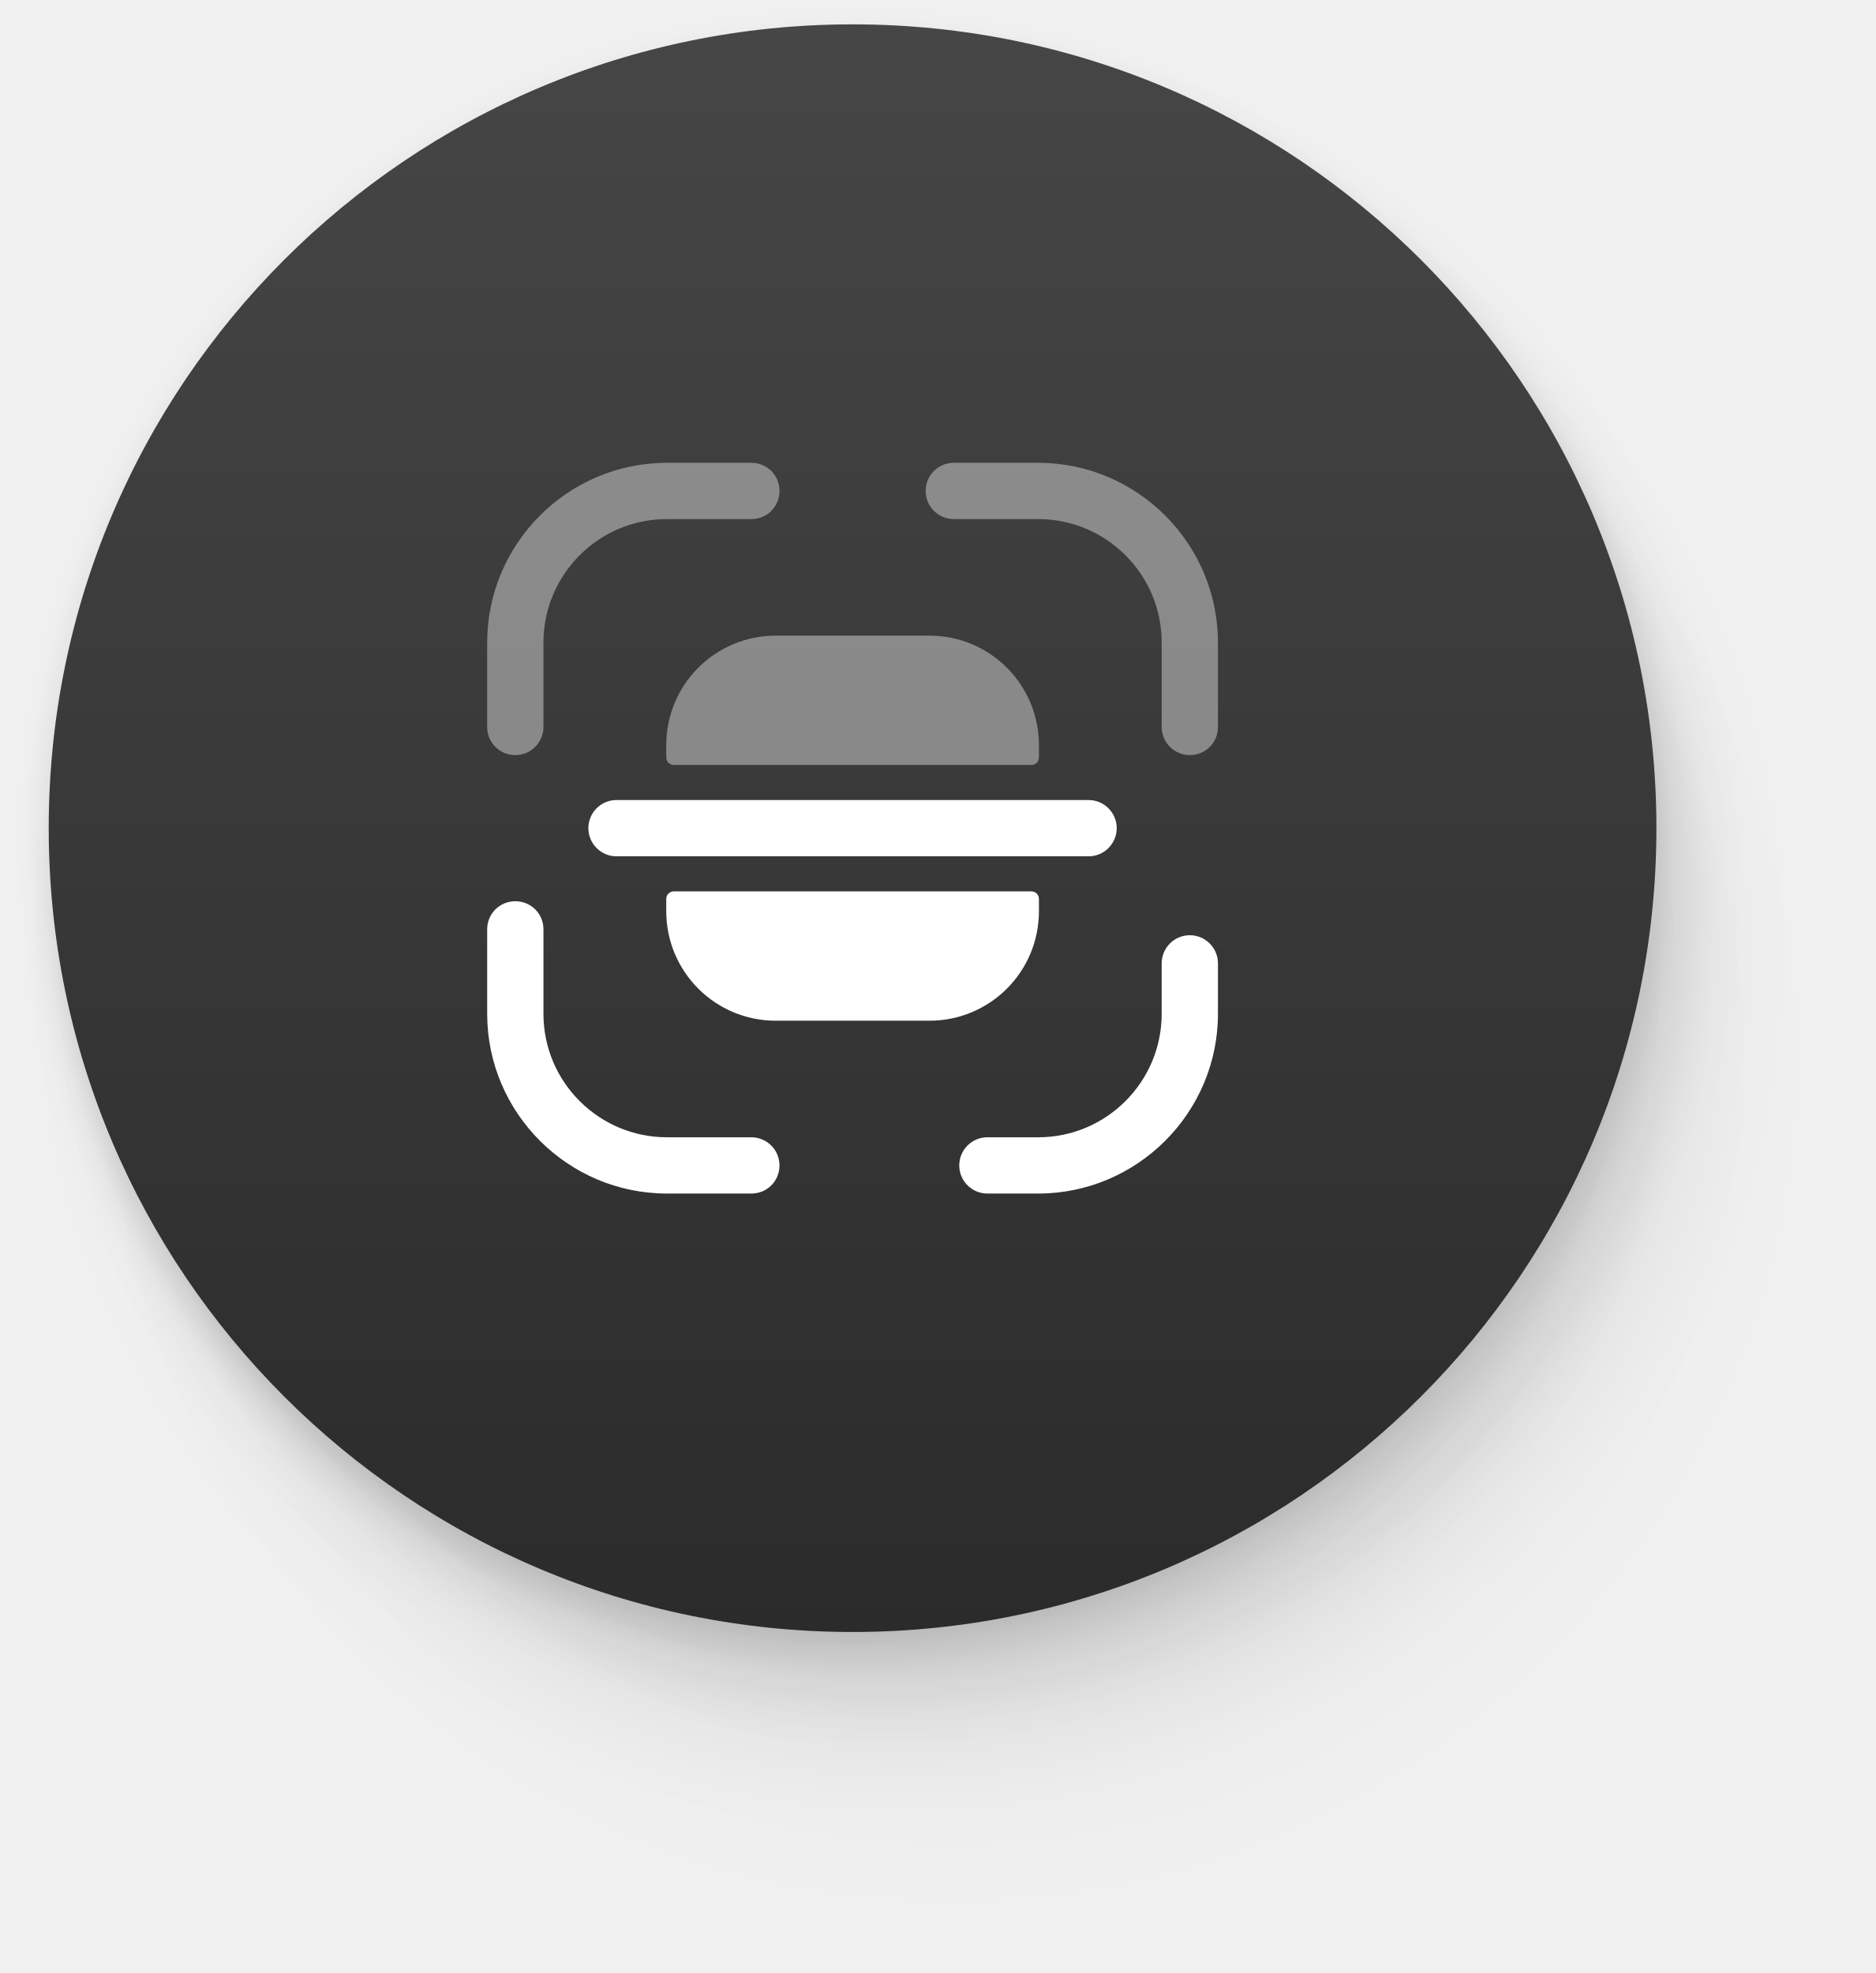
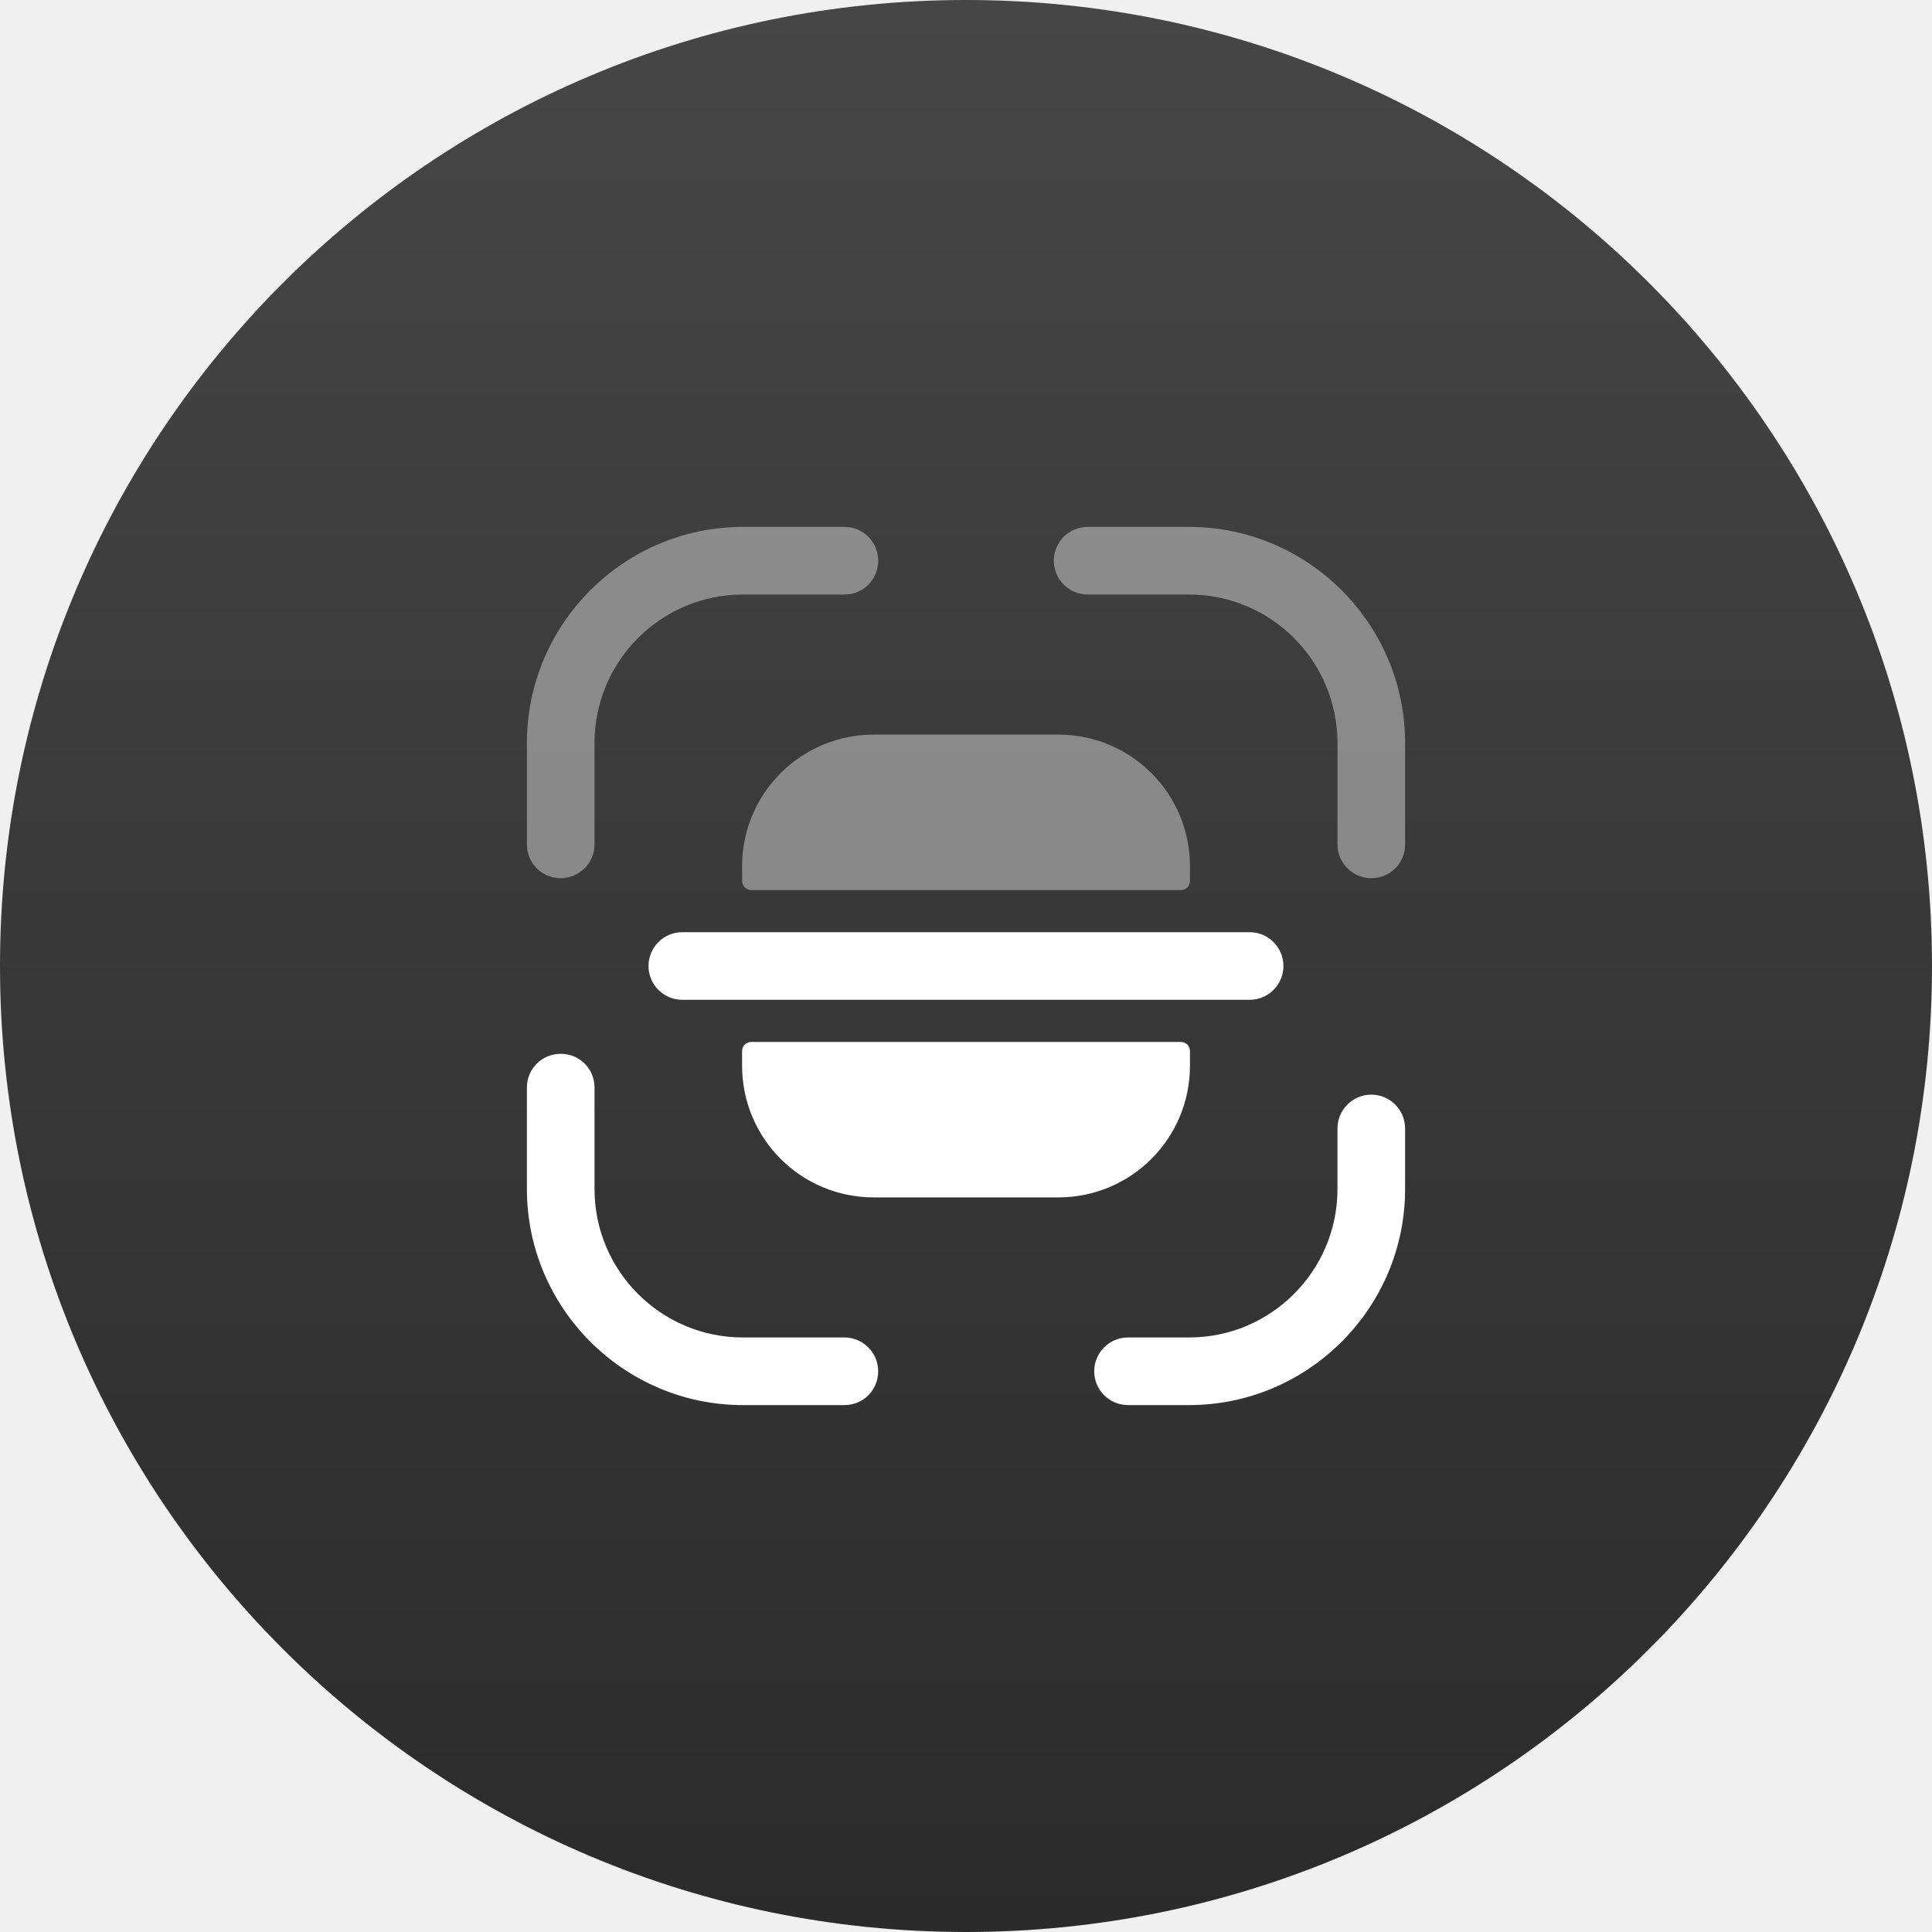
- <svg xmlns="http://www.w3.org/2000/svg" width="77" height="81" viewBox="0 0 77 81" fill="none">
-   <g filter="url(#filter0_dddd_72_178)">
-     <rect x="2" y="1" width="66" height="66" rx="33" fill="url(#paint0_linear_72_178)" />
-     <path opacity="0.4" d="M21.155 31C20.51 31 20 30.49 20 29.845V26.38C20 22.315 23.315 19 27.38 19H30.845C31.49 19 32 19.51 32 20.155C32 20.8 31.49 21.31 30.845 21.31H27.38C24.575 21.31 22.31 23.59 22.31 26.38V29.845C22.31 30.49 21.785 31 21.155 31Z" fill="white" />
-     <path opacity="0.4" d="M48.845 31C48.215 31 47.69 30.49 47.69 29.845V26.38C47.69 23.575 45.41 21.31 42.62 21.31H39.155C38.51 21.31 38 20.785 38 20.155C38 19.525 38.51 19 39.155 19H42.62C46.685 19 50 22.315 50 26.38V29.845C50 30.49 49.49 31 48.845 31Z" fill="white" />
-     <path d="M42.62 49H40.535C39.905 49 39.38 48.49 39.38 47.845C39.38 47.215 39.89 46.69 40.535 46.69H42.62C45.425 46.69 47.69 44.41 47.69 41.62V39.55C47.69 38.92 48.2 38.395 48.845 38.395C49.475 38.395 50 38.905 50 39.55V41.62C50 45.685 46.685 49 42.62 49Z" fill="white" />
-     <path d="M30.845 49H27.38C23.315 49 20 45.685 20 41.62V38.155C20 37.51 20.51 37 21.155 37C21.8 37 22.31 37.51 22.31 38.155V41.62C22.31 44.425 24.59 46.69 27.38 46.69H30.845C31.475 46.69 32 47.2 32 47.845C32 48.49 31.49 49 30.845 49Z" fill="white" />
-     <path d="M44.689 32.845H42.649H27.349H25.309C24.664 32.845 24.154 33.37 24.154 34C24.154 34.63 24.664 35.155 25.309 35.155H27.349H42.649H44.689C45.334 35.155 45.844 34.63 45.844 34C45.844 33.37 45.334 32.845 44.689 32.845Z" fill="white" />
-     <path d="M27.351 36.91V37.405C27.351 39.895 29.361 41.905 31.851 41.905H38.151C40.641 41.905 42.651 39.895 42.651 37.405V36.91C42.651 36.73 42.516 36.595 42.336 36.595H27.666C27.486 36.595 27.351 36.73 27.351 36.91Z" fill="white" />
-     <path opacity="0.4" d="M27.351 31.09V30.595C27.351 28.105 29.361 26.095 31.851 26.095H38.151C40.641 26.095 42.651 28.105 42.651 30.595V31.09C42.651 31.27 42.516 31.405 42.336 31.405H27.666C27.486 31.405 27.351 31.27 27.351 31.09Z" fill="white" />
-   </g>
+ <svg xmlns="http://www.w3.org/2000/svg" width="66" height="66" viewBox="0 0 66 66" fill="none">
+   <rect width="66" height="66" rx="33" fill="url(#paint0_linear_199_215)" />
+   <path opacity="0.4" d="M19.155 30C18.51 30 18 29.49 18 28.845V25.38C18 21.315 21.315 18 25.38 18H28.845C29.49 18 30 18.51 30 19.155C30 19.8 29.49 20.31 28.845 20.31H25.38C22.575 20.31 20.31 22.59 20.31 25.38V28.845C20.31 29.49 19.785 30 19.155 30Z" fill="white" />
+   <path opacity="0.4" d="M46.845 30C46.215 30 45.69 29.49 45.69 28.845V25.38C45.69 22.575 43.41 20.31 40.62 20.31H37.155C36.51 20.31 36 19.785 36 19.155C36 18.525 36.51 18 37.155 18H40.62C44.685 18 48 21.315 48 25.38V28.845C48 29.49 47.49 30 46.845 30Z" fill="white" />
+   <path d="M40.62 48H38.535C37.905 48 37.38 47.49 37.38 46.845C37.38 46.215 37.89 45.69 38.535 45.69H40.62C43.425 45.69 45.69 43.41 45.69 40.62V38.55C45.69 37.92 46.2 37.395 46.845 37.395C47.475 37.395 48 37.905 48 38.55V40.62C48 44.685 44.685 48 40.62 48Z" fill="white" />
+   <path d="M28.845 48H25.38C21.315 48 18 44.685 18 40.62V37.155C18 36.51 18.51 36 19.155 36C19.8 36 20.31 36.51 20.31 37.155V40.62C20.31 43.425 22.59 45.69 25.38 45.69H28.845C29.475 45.69 30 46.2 30 46.845C30 47.49 29.49 48 28.845 48Z" fill="white" />
+   <path d="M42.689 31.845H40.649H25.349H23.309C22.664 31.845 22.154 32.37 22.154 33C22.154 33.63 22.664 34.155 23.309 34.155H25.349H40.649H42.689C43.334 34.155 43.844 33.63 43.844 33C43.844 32.37 43.334 31.845 42.689 31.845Z" fill="white" />
+   <path d="M25.351 35.91V36.405C25.351 38.895 27.361 40.905 29.851 40.905H36.151C38.641 40.905 40.651 38.895 40.651 36.405V35.91C40.651 35.73 40.516 35.595 40.336 35.595H25.666C25.486 35.595 25.351 35.73 25.351 35.91Z" fill="white" />
+   <path opacity="0.4" d="M25.351 30.09V29.595C25.351 27.105 27.361 25.095 29.851 25.095H36.151C38.641 25.095 40.651 27.105 40.651 29.595V30.09C40.651 30.27 40.516 30.405 40.336 30.405H25.666C25.486 30.405 25.351 30.27 25.351 30.09Z" fill="white" />
  <defs>
-     <filter id="filter0_dddd_72_178" x="0.836" y="0.418" width="75.309" height="79.964" filterUnits="userSpaceOnUse" color-interpolation-filters="sRGB">
-       <feFlood flood-opacity="0" result="BackgroundImageFix" />
-       <feColorMatrix in="SourceAlpha" type="matrix" values="0 0 0 0 0 0 0 0 0 0 0 0 0 0 0 0 0 0 127 0" result="hardAlpha" />
-       <feOffset dy="0.582" />
-       <feGaussianBlur stdDeviation="0.582" />
-       <feColorMatrix type="matrix" values="0 0 0 0 0 0 0 0 0 0 0 0 0 0 0 0 0 0 0.1 0" />
-       <feBlend mode="normal" in2="BackgroundImageFix" result="effect1_dropShadow_72_178" />
-       <feColorMatrix in="SourceAlpha" type="matrix" values="0 0 0 0 0 0 0 0 0 0 0 0 0 0 0 0 0 0 127 0" result="hardAlpha" />
-       <feOffset dx="1.164" dy="2.327" />
-       <feGaussianBlur stdDeviation="1.164" />
-       <feColorMatrix type="matrix" values="0 0 0 0 0 0 0 0 0 0 0 0 0 0 0 0 0 0 0.09 0" />
-       <feBlend mode="normal" in2="effect1_dropShadow_72_178" result="effect2_dropShadow_72_178" />
-       <feColorMatrix in="SourceAlpha" type="matrix" values="0 0 0 0 0 0 0 0 0 0 0 0 0 0 0 0 0 0 127 0" result="hardAlpha" />
-       <feOffset dx="2.327" dy="5.236" />
-       <feGaussianBlur stdDeviation="1.745" />
-       <feColorMatrix type="matrix" values="0 0 0 0 0 0 0 0 0 0 0 0 0 0 0 0 0 0 0.05 0" />
-       <feBlend mode="normal" in2="effect2_dropShadow_72_178" result="effect3_dropShadow_72_178" />
-       <feColorMatrix in="SourceAlpha" type="matrix" values="0 0 0 0 0 0 0 0 0 0 0 0 0 0 0 0 0 0 127 0" result="hardAlpha" />
-       <feOffset dx="4.073" dy="9.309" />
-       <feGaussianBlur stdDeviation="2.036" />
-       <feColorMatrix type="matrix" values="0 0 0 0 0 0 0 0 0 0 0 0 0 0 0 0 0 0 0.01 0" />
-       <feBlend mode="normal" in2="effect3_dropShadow_72_178" result="effect4_dropShadow_72_178" />
-       <feBlend mode="normal" in="SourceGraphic" in2="effect4_dropShadow_72_178" result="shape" />
-     </filter>
-     <linearGradient id="paint0_linear_72_178" x1="35" y1="1" x2="35" y2="67" gradientUnits="userSpaceOnUse">
+     <linearGradient id="paint0_linear_199_215" x1="33" y1="0" x2="33" y2="66" gradientUnits="userSpaceOnUse">
      <stop stop-color="#464646" />
      <stop offset="1" stop-color="#2B2B2B" />
    </linearGradient>
  </defs>
</svg>
